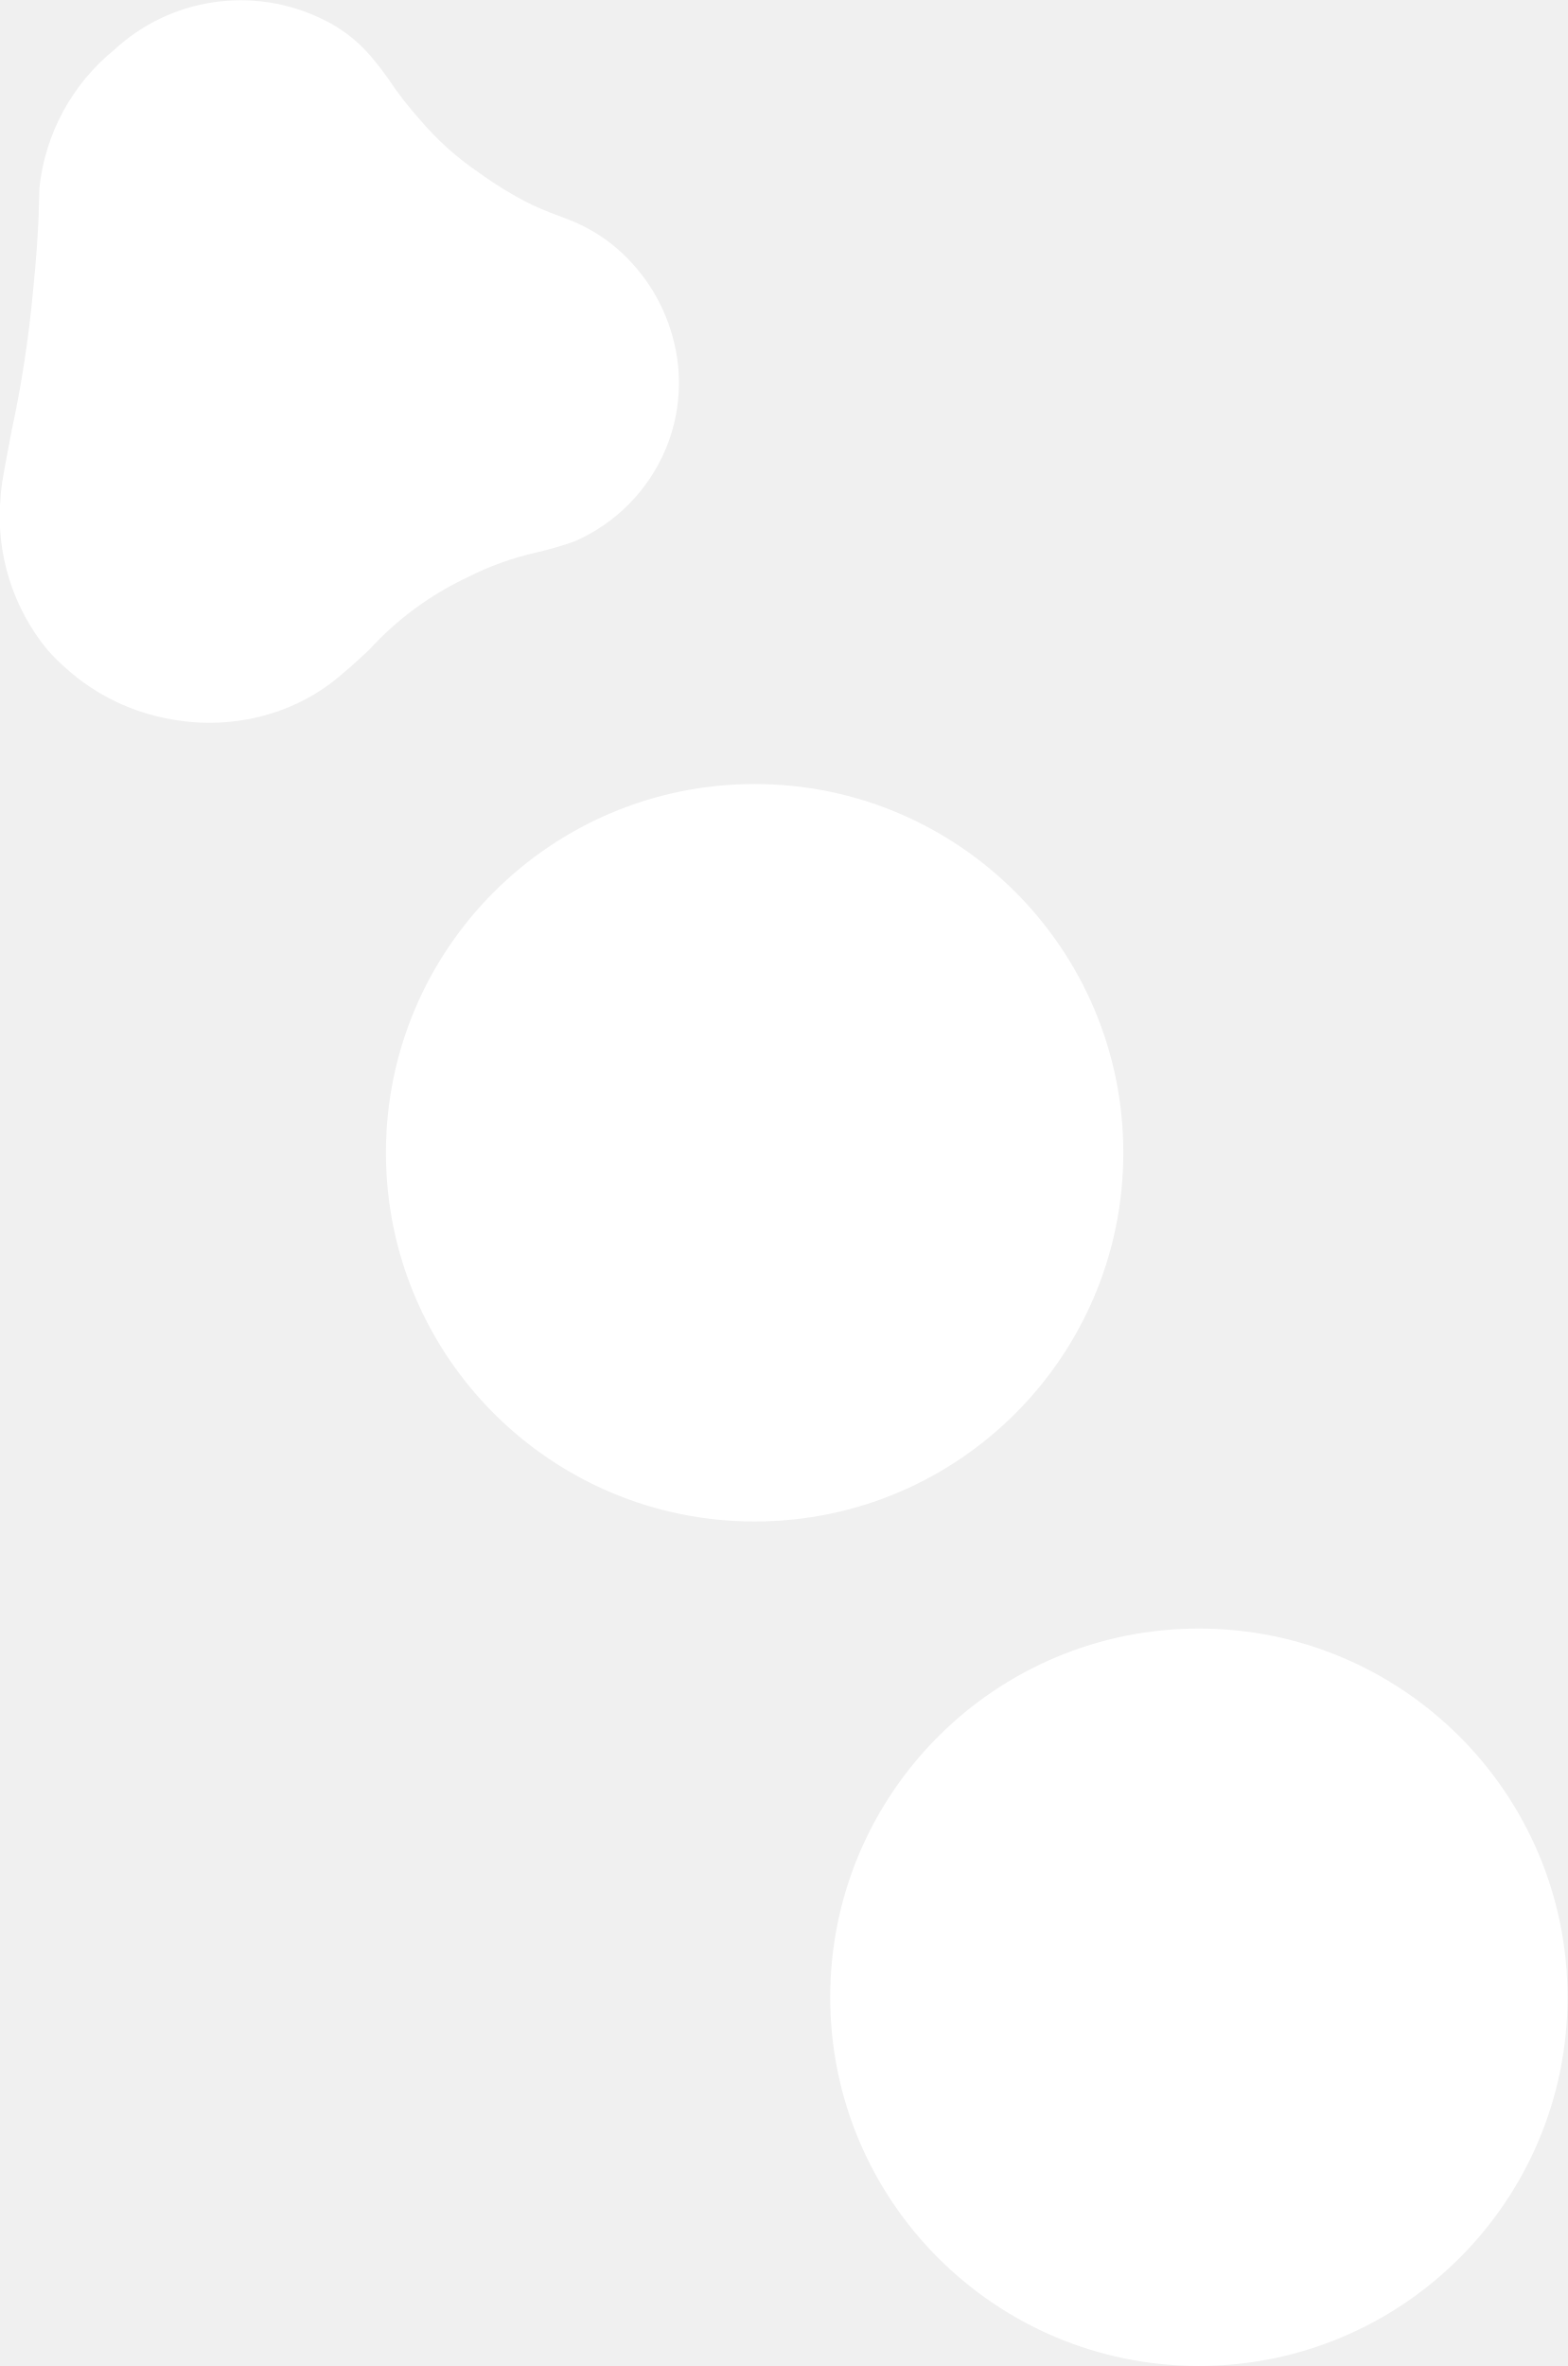
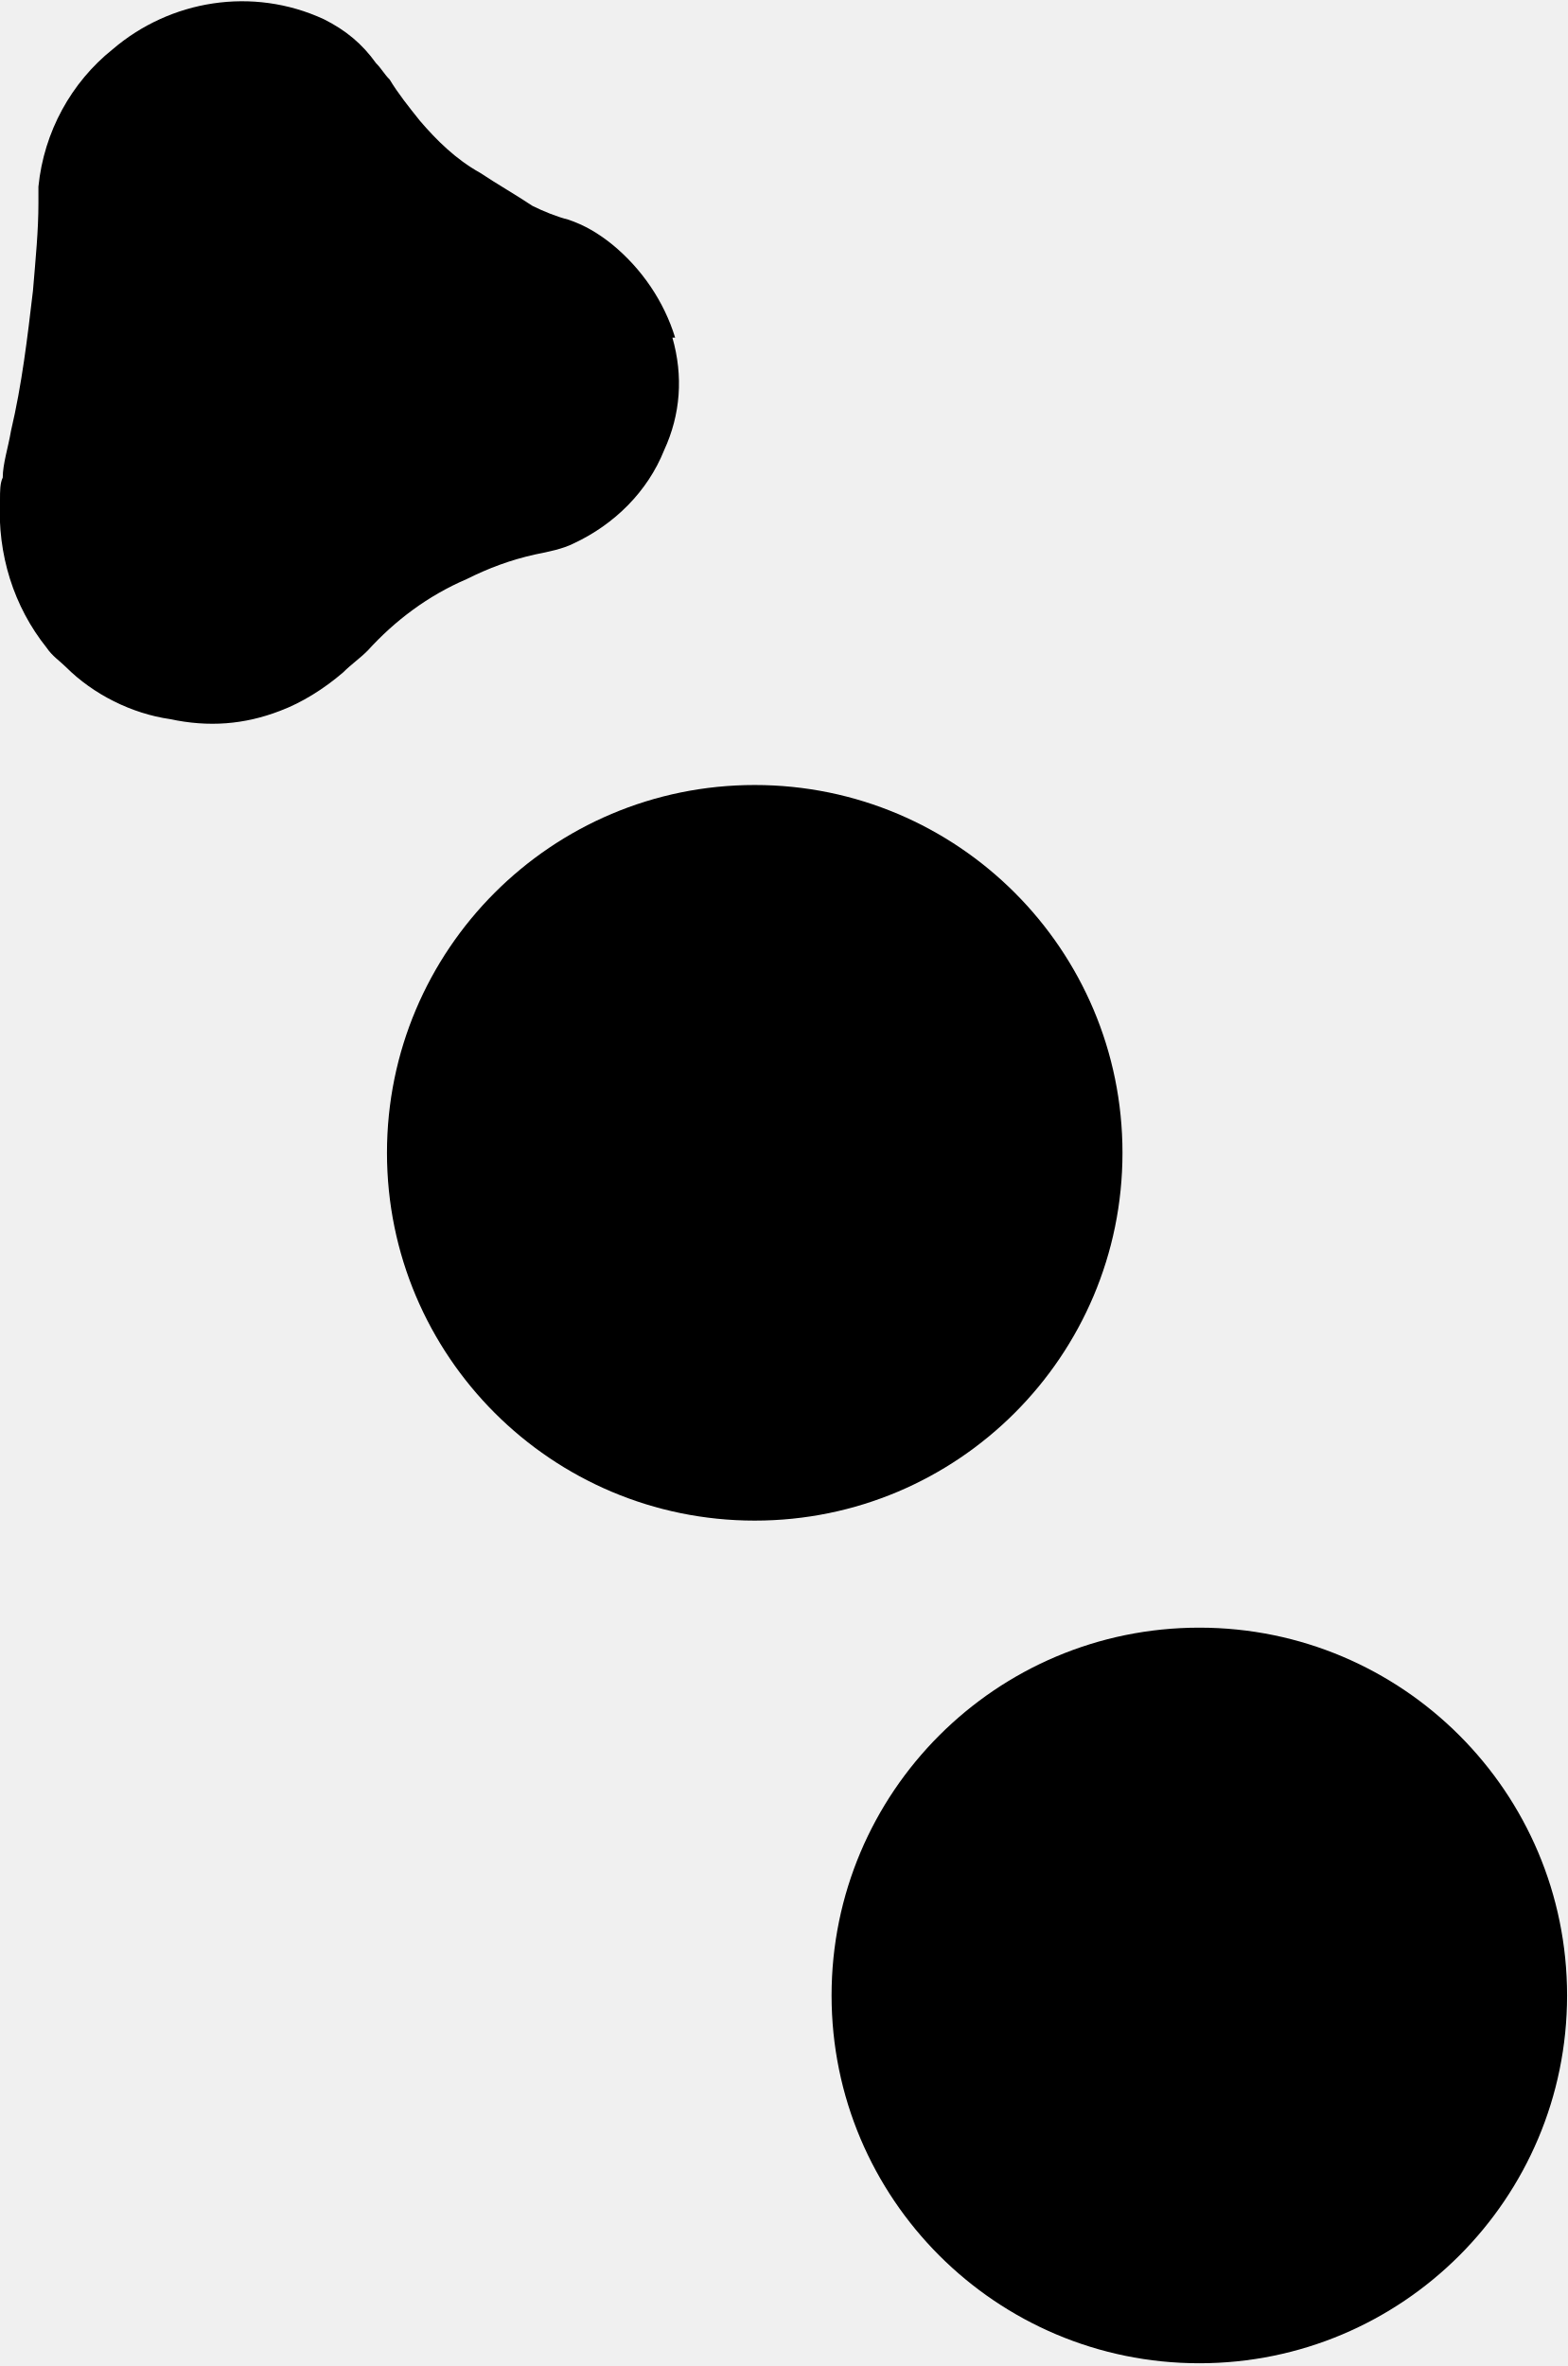
- <svg xmlns="http://www.w3.org/2000/svg" width="57.099" height="86.173" viewBox="0 0 57.099 86.173">
+ <svg xmlns="http://www.w3.org/2000/svg" id="Layer_1" version="1.1" viewBox="0 0 57.1 86.2">
  <defs>
-     <clipPath id="clip-path">
-       <rect id="Rectangle_73" data-name="Rectangle 73" width="57.099" height="86.173" fill="#fff" />
+     <style>
+       .st0 {
+         fill: none;
+       }
+ 
+       .st1 {
+         clip-path: url(#clippath);
+       }
+     </style>
+     <clipPath id="clippath">
+       <rect class="st0" y="0" width="57.1" height="86.2" />
    </clipPath>
  </defs>
-   <g id="Group_433" data-name="Group 433" transform="translate(0 0)">
-     <g id="Group_402" data-name="Group 402" transform="translate(0 0)" clip-path="url(#clip-path)">
-       <path id="Path_622" data-name="Path 622" d="M36.37,32.747a13.43,13.43,0,1,1-13.43-13.43,13.43,13.43,0,0,1,13.43,13.43" transform="translate(4.548 9.238)" fill="#fff" />
-       <path id="Path_623" data-name="Path 623" d="M47.316,53.555a13.429,13.429,0,1,1-13.43-13.43,13.43,13.43,0,0,1,13.43,13.43" transform="translate(9.783 19.189)" fill="#fff" />
-       <path id="Path_624" data-name="Path 624" d="M24.5,12.262a6.249,6.249,0,0,1-.251,4.092,6.35,6.35,0,0,1-3.336,3.37,12.876,12.876,0,0,1-1.356.393,10.754,10.754,0,0,0-2.541.915,11.391,11.391,0,0,0-3.571,2.637c-.31.279-.572.54-.891.8a7.046,7.046,0,0,1-2.328,1.4A7.617,7.617,0,0,1,6.25,26.2a7.685,7.685,0,0,1-3.845-1.858,8.218,8.218,0,0,1-.665-.659,7.65,7.65,0,0,1-1.725-5.5,6.492,6.492,0,0,1,.1-.823c.086-.528.2-1.066.307-1.663A42.921,42.921,0,0,0,1.2,10.643c.117-1.175.2-2.225.217-3.181,0-.2.019-.414.018-.615A7.5,7.5,0,0,1,4.161,1.814,6.785,6.785,0,0,1,11.75.7a5.31,5.31,0,0,1,1.922,1.551c.179.21.333.43.477.627a12.7,12.7,0,0,0,1.132,1.463,10.656,10.656,0,0,0,2.152,1.939,13.485,13.485,0,0,0,1.928,1.172c.439.211.881.364,1.264.513a6.182,6.182,0,0,1,1.6.882A6.517,6.517,0,0,1,24.5,12.262" transform="translate(0 0)" fill="#fff" />
+   <g id="Group_433">
+     <g class="st1">
+       <g id="Group_402">
+         <path id="Path_622" d="M40.9,42c0,7.4-6,13.4-13.4,13.4s-13.4-6-13.4-13.4,6-13.4,13.4-13.4h0c7.4,0,13.4,6,13.4,13.4" />
+         <path id="Path_623" d="M57.1,72.7c0,7.4-6,13.4-13.4,13.4-7.4,0-13.4-6-13.4-13.4,0-7.4,6-13.4,13.4-13.4,7.4,0,13.4,6,13.4,13.4" />
+         <path id="Path_624" d="M24.5,12.3c.4,1.4.3,2.8-.3,4.1-.6,1.5-1.8,2.7-3.3,3.4-.4.2-.9.3-1.4.4-.9.2-1.7.5-2.5.9-1.4.6-2.6,1.5-3.6,2.6-.3.3-.6.5-.9.8-.7.6-1.5,1.1-2.3,1.4-1.3.5-2.6.6-4,.3-1.4-.2-2.8-.9-3.8-1.9-.2-.2-.5-.4-.7-.7C.5,22.1-.1,20.2,0,18.2c0-.3,0-.6.1-.8,0-.5.2-1.1.3-1.7.4-1.7.6-3.4.8-5.1.1-1.2.2-2.2.2-3.2,0-.2,0-.4,0-.6.2-2,1.2-3.8,2.7-5C6.2,0,9.2-.5,11.8.7c.8.4,1.4.9,1.9,1.6.2.2.3.4.5.6.3.5.7,1,1.1,1.5.6.7,1.3,1.4,2.2,1.9.6.4,1.3.8,1.9,1.2.4.2.9.4,1.3.5.6.2,1.1.5,1.6.9,1.1.9,1.9,2.1,2.3,3.4" />
+       </g>
    </g>
  </g>
</svg>
